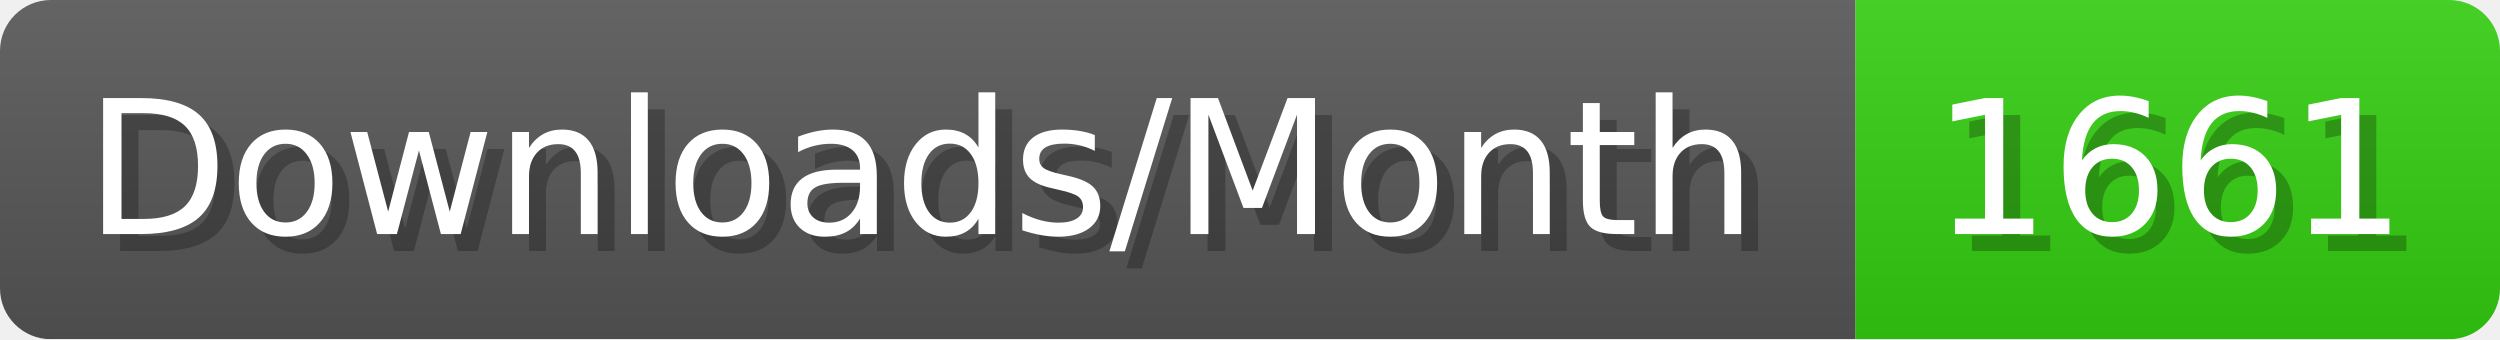
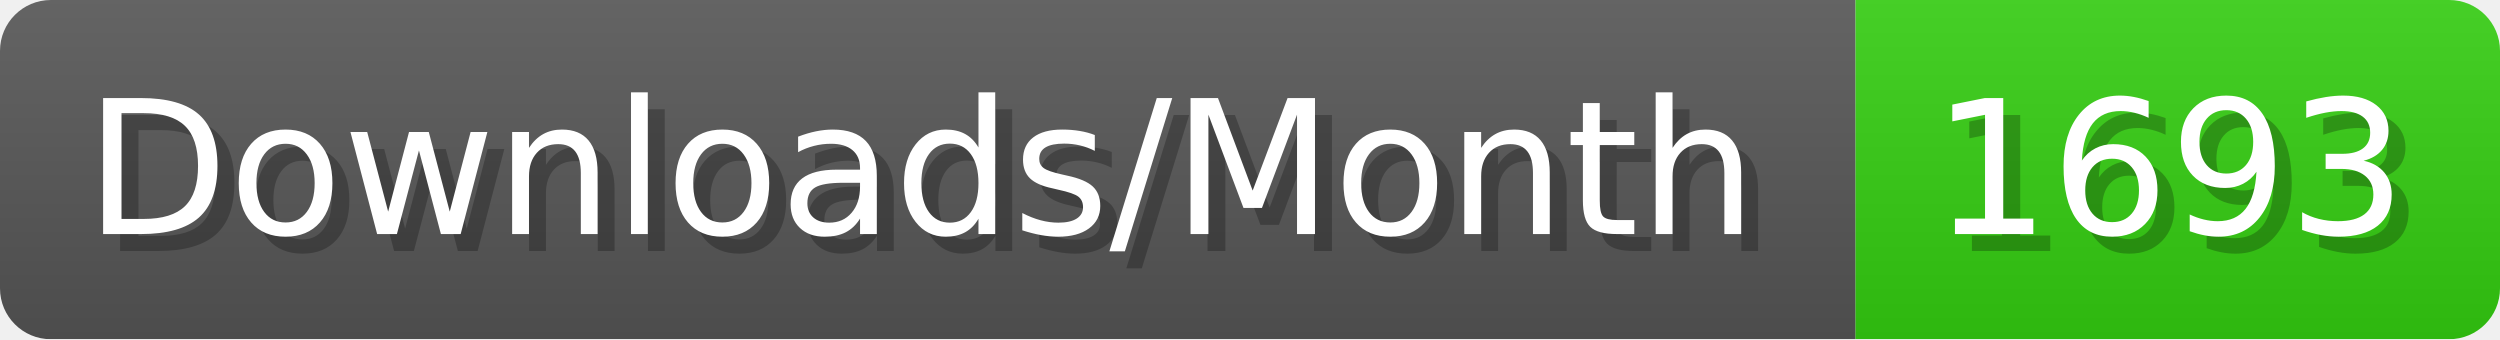
- <svg xmlns="http://www.w3.org/2000/svg" width="147.4" height="20" viewBox="0 0 1474 200" role="img" aria-label="Downloads/Month: 1661">
+ <svg xmlns="http://www.w3.org/2000/svg" width="147.4" height="20" viewBox="0 0 1474 200" role="img" aria-label="Downloads/Month: 1693">
  <linearGradient id="YlXUI" x2="0" y2="100%">
    <stop offset="0" stop-opacity=".1" stop-color="#EEE" />
    <stop offset="1" stop-opacity=".1" />
  </linearGradient>
  <mask id="JHhop">
    <rect width="1474" height="200" rx="30" fill="#FFF" />
  </mask>
  <g mask="url(#JHhop)">
    <rect width="1094" height="200" fill="#555" />
    <rect width="380" height="200" fill="#3C1" x="1094" />
    <rect width="1474" height="200" fill="url(#YlXUI)" />
  </g>
  <g aria-hidden="true" fill="#fff" text-anchor="start" font-family="Verdana,DejaVu Sans,sans-serif" font-size="110">
    <text x="60" y="148" textLength="994" fill="#000" opacity="0.25">Downloads/Month</text>
    <text x="50" y="138" textLength="994">Downloads/Month</text>
-     <text x="1149" y="148" textLength="280" fill="#000" opacity="0.25">1661</text>
-     <text x="1139" y="138" textLength="280">1661</text>
+     <text x="1149" y="148" textLength="280" fill="#000" opacity="0.25">1693</text>
+     <text x="1139" y="138" textLength="280">1693</text>
  </g>
</svg>
